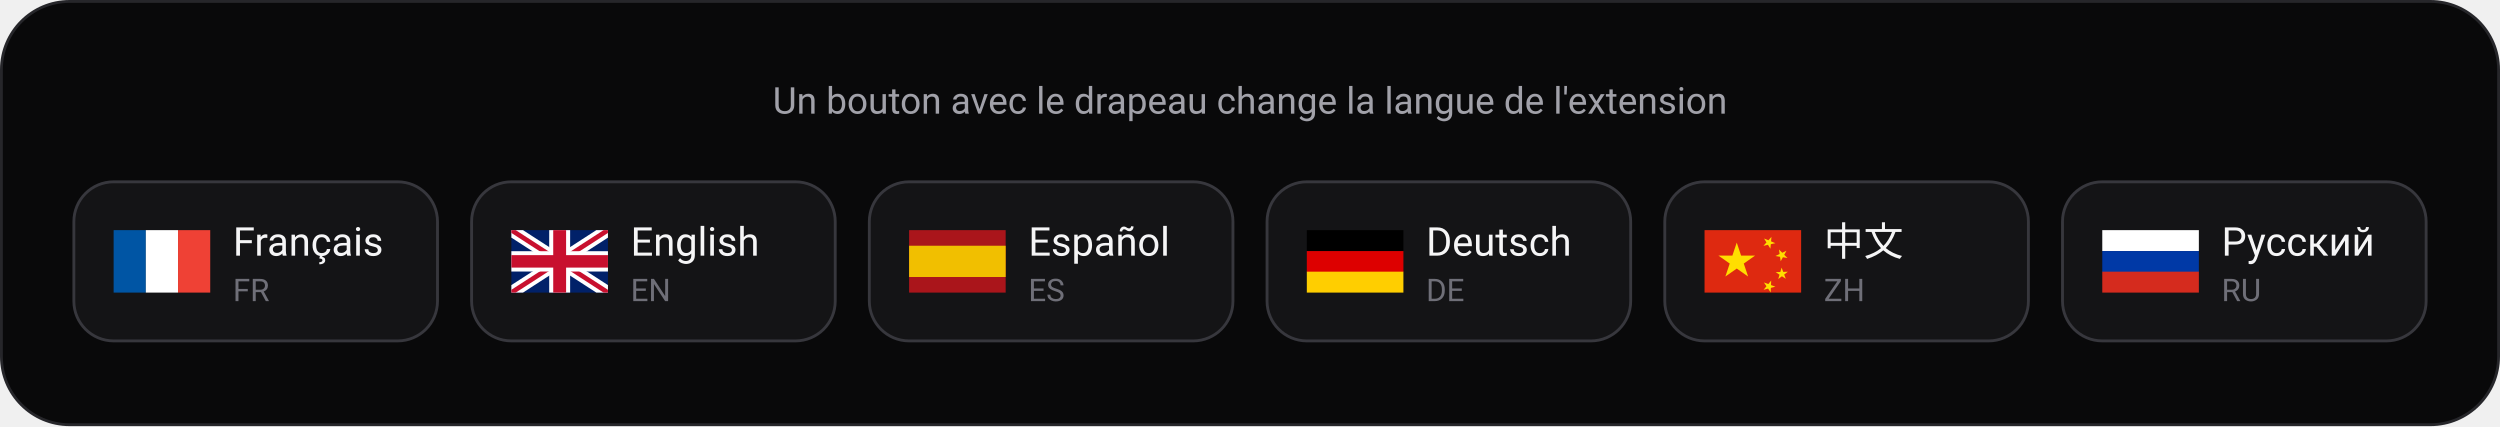
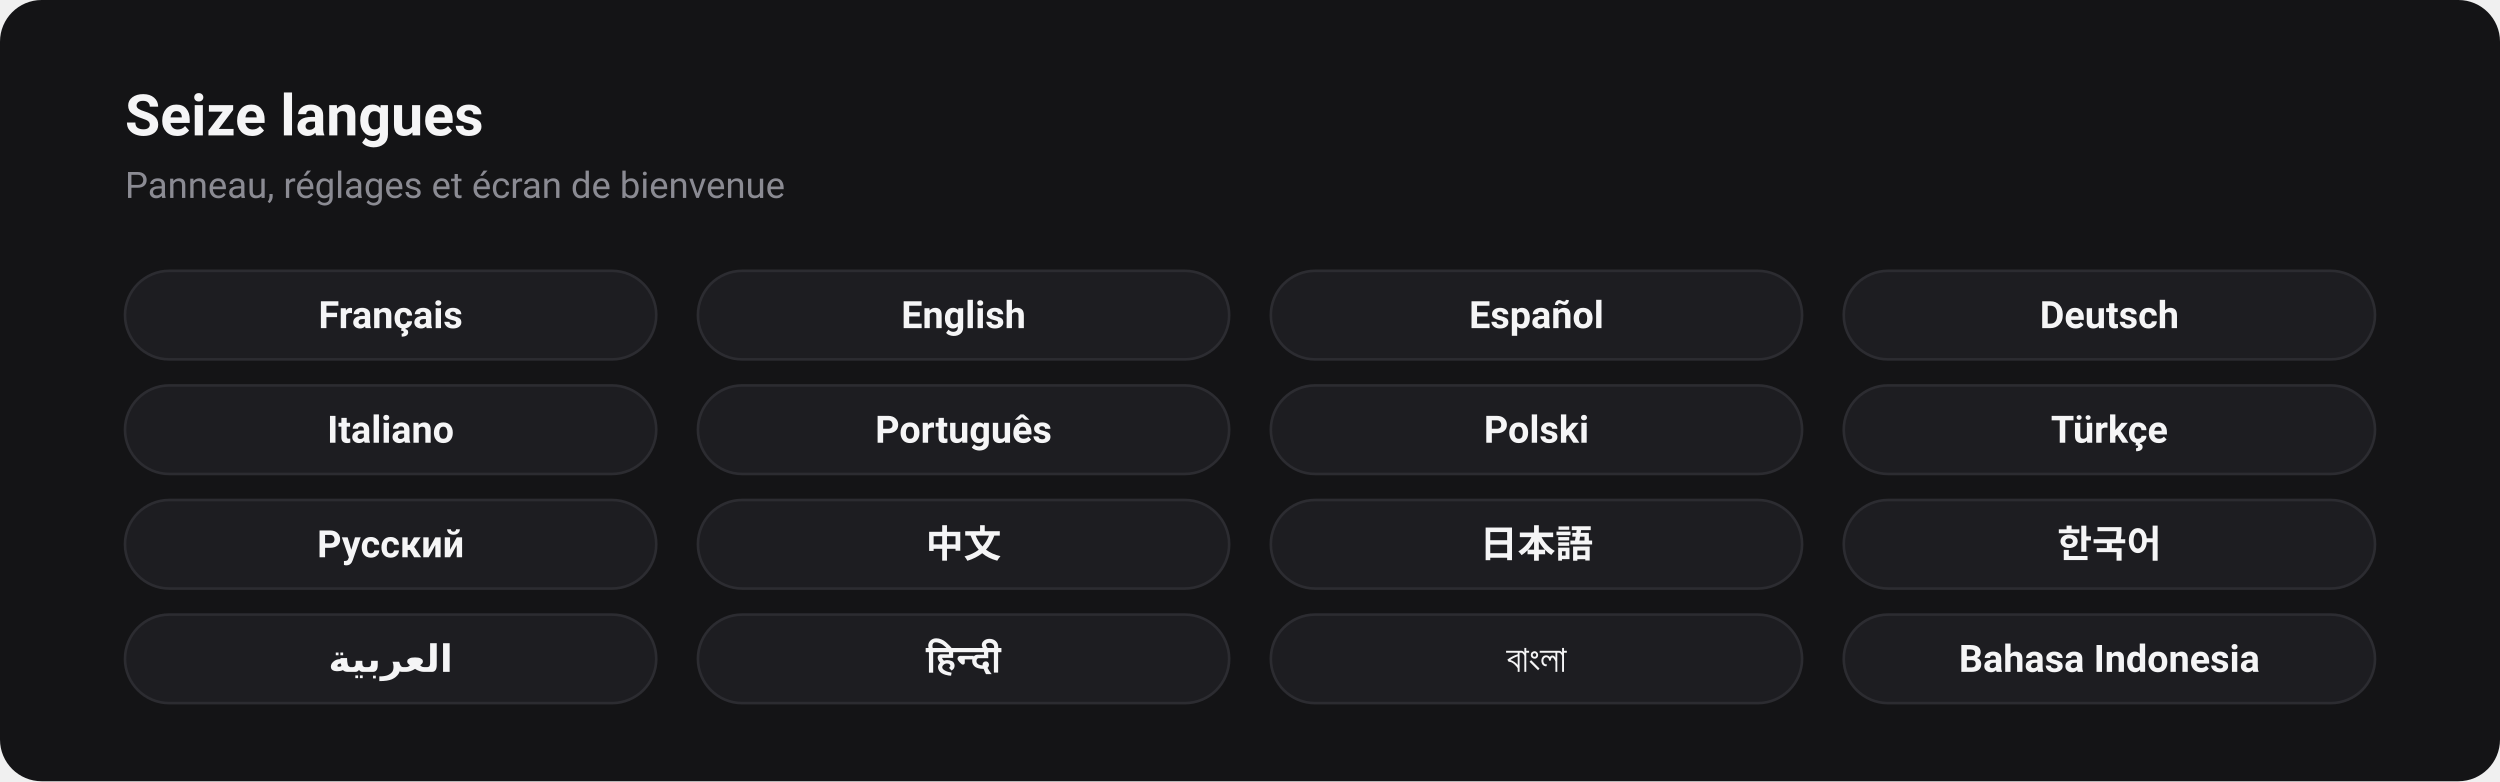
- <svg xmlns="http://www.w3.org/2000/svg" viewBox="0 0 880 150" role="img" aria-labelledby="t d">
-   <style>
-     text{font-family:system-ui,-apple-system,"Segoe UI",Roboto,sans-serif}
-     .mu{font-size:13px;fill:#a1a1a9}
-     .n{font-size:14px;fill:#f5f5f6}
-     .s{font-size:11px;fill:#6f6f78}
-     .chip{fill:#141416;stroke:#37373d;animation:khl 12s ease-in-out infinite}
-     @keyframes khl{0%,15%{fill:#1b1b1e;stroke:#f5f5f6}18%,100%{fill:#141416;stroke:#37373d}}
-     @media (prefers-reduced-motion:reduce){.chip{animation:none}}
-   </style>
-   <rect x=".5" y=".5" width="879" height="149" rx="24" fill="#09090a" stroke="#26262a" />
-   <text class="mu" x="440" y="40" text-anchor="middle">Un bouton avec le drapeau change la langue de l'extension</text>
-   <rect class="chip" x="26" y="64" width="128" height="56" rx="14" style="animation-delay:0s" />
-   <svg x="40" y="81" width="34" height="22" viewBox="0 0 3 2" preserveAspectRatio="none">
-     <rect width="1" height="2" fill="#0055A4" />
-     <rect x="1" width="1" height="2" fill="#fff" />
-     <rect x="2" width="1" height="2" fill="#EF4135" />
-   </svg>
-   <text class="n" x="82" y="90">Français</text>
-   <text class="s" x="82" y="106">FR</text>
-   <rect class="chip" x="166" y="64" width="128" height="56" rx="14" style="animation-delay:2s" />
-   <svg x="180" y="81" width="34" height="22" viewBox="0 0 60 40" preserveAspectRatio="none">
-     <rect width="60" height="40" fill="#012169" />
-     <path d="M0 0L60 40M60 0L0 40" stroke="#fff" stroke-width="8" />
-     <path d="M0 0L60 40M60 0L0 40" stroke="#C8102E" stroke-width="3" />
-     <path d="M30 0V40M0 20H60" stroke="#fff" stroke-width="13" />
-     <path d="M30 0V40M0 20H60" stroke="#C8102E" stroke-width="8" />
-   </svg>
-   <text class="n" x="222" y="90">English</text>
-   <text class="s" x="222" y="106">EN</text>
-   <rect class="chip" x="306" y="64" width="128" height="56" rx="14" style="animation-delay:4s" />
-   <svg x="320" y="81" width="34" height="22" viewBox="0 0 3 2" preserveAspectRatio="none">
-     <rect width="3" height="2" fill="#AA151B" />
-     <rect y=".5" width="3" height="1" fill="#F1BF00" />
-   </svg>
-   <text class="n" x="362" y="90">Español</text>
-   <text class="s" x="362" y="106">ES</text>
-   <rect class="chip" x="446" y="64" width="128" height="56" rx="14" style="animation-delay:6s" />
-   <svg x="460" y="81" width="34" height="22" viewBox="0 0 3 2" preserveAspectRatio="none">
-     <rect width="3" height="0.67" fill="#000" />
-     <rect y="0.67" width="3" height="0.67" fill="#DD0000" />
-     <rect y="1.33" width="3" height="0.67" fill="#FFCE00" />
-   </svg>
-   <text class="n" x="502" y="90">Deutsch</text>
-   <text class="s" x="502" y="106">DE</text>
-   <rect class="chip" x="586" y="64" width="128" height="56" rx="14" style="animation-delay:8s" />
-   <svg x="600" y="81" width="34" height="22" viewBox="0 0 18 12" preserveAspectRatio="none">
-     <rect width="18" height="12" fill="#DE2910" />
-     <polygon points="6.00,2.40 6.81,4.89 9.42,4.89 7.31,6.42 8.12,8.91 6.00,7.38 3.88,8.91 4.69,6.42 2.58,4.89 5.19,4.89" fill="#FFDE00" />
-     <polygon points="10.97,3.02 11.54,2.36 11.09,1.61 11.90,1.95 12.47,1.30 12.39,2.16 13.20,2.51 12.35,2.70 12.27,3.57 11.82,2.82" fill="#FFDE00" />
-     <polygon points="13.21,4.97 13.99,4.59 13.87,3.72 14.48,4.35 15.26,3.96 14.85,4.74 15.46,5.36 14.60,5.21 14.19,5.98 14.07,5.12" fill="#FFDE00" />
-     <polygon points="13.25,8.07 14.12,8.04 14.36,7.20 14.66,8.02 15.53,7.99 14.84,8.53 15.14,9.34 14.42,8.86 13.73,9.40 13.97,8.56" fill="#FFDE00" />
-     <polygon points="11.06,10.05 11.88,10.36 12.42,9.68 12.38,10.55 13.20,10.86 12.36,11.09 12.32,11.96 11.84,11.23 11.00,11.46 11.54,10.78" fill="#FFDE00" />
-   </svg>
-   <text class="n" x="642" y="90">中文</text>
-   <text class="s" x="642" y="106">ZH</text>
-   <rect class="chip" x="726" y="64" width="128" height="56" rx="14" style="animation-delay:10s" />
-   <svg x="740" y="81" width="34" height="22" viewBox="0 0 3 2" preserveAspectRatio="none">
-     <rect width="3" height="0.67" fill="#fff" />
-     <rect y="0.67" width="3" height="0.67" fill="#0039A6" />
-     <rect y="1.33" width="3" height="0.67" fill="#D52B1E" />
-   </svg>
-   <text class="n" x="782" y="90">Русский</text>
-   <text class="s" x="782" y="106">RU</text>
+ <svg xmlns="http://www.w3.org/2000/svg" viewBox="0 0 960 300" width="960" height="300" role="img" aria-label="Les seize langues de l'interface">
+   <style>text{font-family:-apple-system,"Segoe UI",Roboto,Helvetica,Arial,sans-serif}.c{animation:cl 16s linear infinite}@keyframes cl{0%,5%{fill:#F5F5F6;color:#141416}6.5%,100%{fill:#1d1d21}}.t{animation:tl 16s linear infinite}@keyframes tl{0%,5%{fill:#141416}6.5%,100%{fill:#F5F5F6}}@media (prefers-reduced-motion:reduce){*{animation:none!important}}</style>
+   <rect width="960" height="300" rx="16" fill="#141416" />
+   <text x="48" y="52" fill="#F5F5F6" font-size="22" font-weight="700">Seize langues</text>
+   <text x="48" y="76" fill="#8b8b93" font-size="14">Panneau, réglages et écran de bienvenue</text>
+   <rect class="c" x="48" y="104" width="204" height="34" rx="17" fill="#1d1d21" stroke="#2c2c31" style="animation-delay:0s" />
+   <text class="t" x="150" y="126" text-anchor="middle" font-size="14.5" font-weight="600" fill="#F5F5F6" style="animation-delay:0s">Français</text>
+   <rect class="c" x="268" y="104" width="204" height="34" rx="17" fill="#1d1d21" stroke="#2c2c31" style="animation-delay:1s" />
+   <text class="t" x="370" y="126" text-anchor="middle" font-size="14.5" font-weight="600" fill="#F5F5F6" style="animation-delay:1s">English</text>
+   <rect class="c" x="488" y="104" width="204" height="34" rx="17" fill="#1d1d21" stroke="#2c2c31" style="animation-delay:2s" />
+   <text class="t" x="590" y="126" text-anchor="middle" font-size="14.5" font-weight="600" fill="#F5F5F6" style="animation-delay:2s">Español</text>
+   <rect class="c" x="708" y="104" width="204" height="34" rx="17" fill="#1d1d21" stroke="#2c2c31" style="animation-delay:3s" />
+   <text class="t" x="810" y="126" text-anchor="middle" font-size="14.5" font-weight="600" fill="#F5F5F6" style="animation-delay:3s">Deutsch</text>
+   <rect class="c" x="48" y="148" width="204" height="34" rx="17" fill="#1d1d21" stroke="#2c2c31" style="animation-delay:4s" />
+   <text class="t" x="150" y="170" text-anchor="middle" font-size="14.5" font-weight="600" fill="#F5F5F6" style="animation-delay:4s">Italiano</text>
+   <rect class="c" x="268" y="148" width="204" height="34" rx="17" fill="#1d1d21" stroke="#2c2c31" style="animation-delay:5s" />
+   <text class="t" x="370" y="170" text-anchor="middle" font-size="14.5" font-weight="600" fill="#F5F5F6" style="animation-delay:5s">Português</text>
+   <rect class="c" x="488" y="148" width="204" height="34" rx="17" fill="#1d1d21" stroke="#2c2c31" style="animation-delay:6s" />
+   <text class="t" x="590" y="170" text-anchor="middle" font-size="14.5" font-weight="600" fill="#F5F5F6" style="animation-delay:6s">Polski</text>
+   <rect class="c" x="708" y="148" width="204" height="34" rx="17" fill="#1d1d21" stroke="#2c2c31" style="animation-delay:7s" />
+   <text class="t" x="810" y="170" text-anchor="middle" font-size="14.5" font-weight="600" fill="#F5F5F6" style="animation-delay:7s">Türkçe</text>
+   <rect class="c" x="48" y="192" width="204" height="34" rx="17" fill="#1d1d21" stroke="#2c2c31" style="animation-delay:8s" />
+   <text class="t" x="150" y="214" text-anchor="middle" font-size="14.5" font-weight="600" fill="#F5F5F6" style="animation-delay:8s">Русский</text>
+   <rect class="c" x="268" y="192" width="204" height="34" rx="17" fill="#1d1d21" stroke="#2c2c31" style="animation-delay:9s" />
+   <text class="t" x="370" y="214" text-anchor="middle" font-size="14.5" font-weight="600" fill="#F5F5F6" style="animation-delay:9s">中文</text>
+   <rect class="c" x="488" y="192" width="204" height="34" rx="17" fill="#1d1d21" stroke="#2c2c31" style="animation-delay:10s" />
+   <text class="t" x="590" y="214" text-anchor="middle" font-size="14.5" font-weight="600" fill="#F5F5F6" style="animation-delay:10s">日本語</text>
+   <rect class="c" x="708" y="192" width="204" height="34" rx="17" fill="#1d1d21" stroke="#2c2c31" style="animation-delay:11s" />
+   <text class="t" x="810" y="214" text-anchor="middle" font-size="14.5" font-weight="600" fill="#F5F5F6" style="animation-delay:11s">한국어</text>
+   <rect class="c" x="48" y="236" width="204" height="34" rx="17" fill="#1d1d21" stroke="#2c2c31" style="animation-delay:12s" />
+   <text class="t" x="150" y="258" text-anchor="middle" font-size="14.5" font-weight="600" fill="#F5F5F6" style="animation-delay:12s">العربية</text>
+   <rect class="c" x="268" y="236" width="204" height="34" rx="17" fill="#1d1d21" stroke="#2c2c31" style="animation-delay:13s" />
+   <text class="t" x="370" y="258" text-anchor="middle" font-size="14.5" font-weight="600" fill="#F5F5F6" style="animation-delay:13s">हिन्दी</text>
+   <rect class="c" x="488" y="236" width="204" height="34" rx="17" fill="#1d1d21" stroke="#2c2c31" style="animation-delay:14s" />
+   <text class="t" x="590" y="258" text-anchor="middle" font-size="14.5" font-weight="600" fill="#F5F5F6" style="animation-delay:14s">বাংলা</text>
+   <rect class="c" x="708" y="236" width="204" height="34" rx="17" fill="#1d1d21" stroke="#2c2c31" style="animation-delay:15s" />
+   <text class="t" x="810" y="258" text-anchor="middle" font-size="14.5" font-weight="600" fill="#F5F5F6" style="animation-delay:15s">Bahasa Indonesia</text>
</svg>
